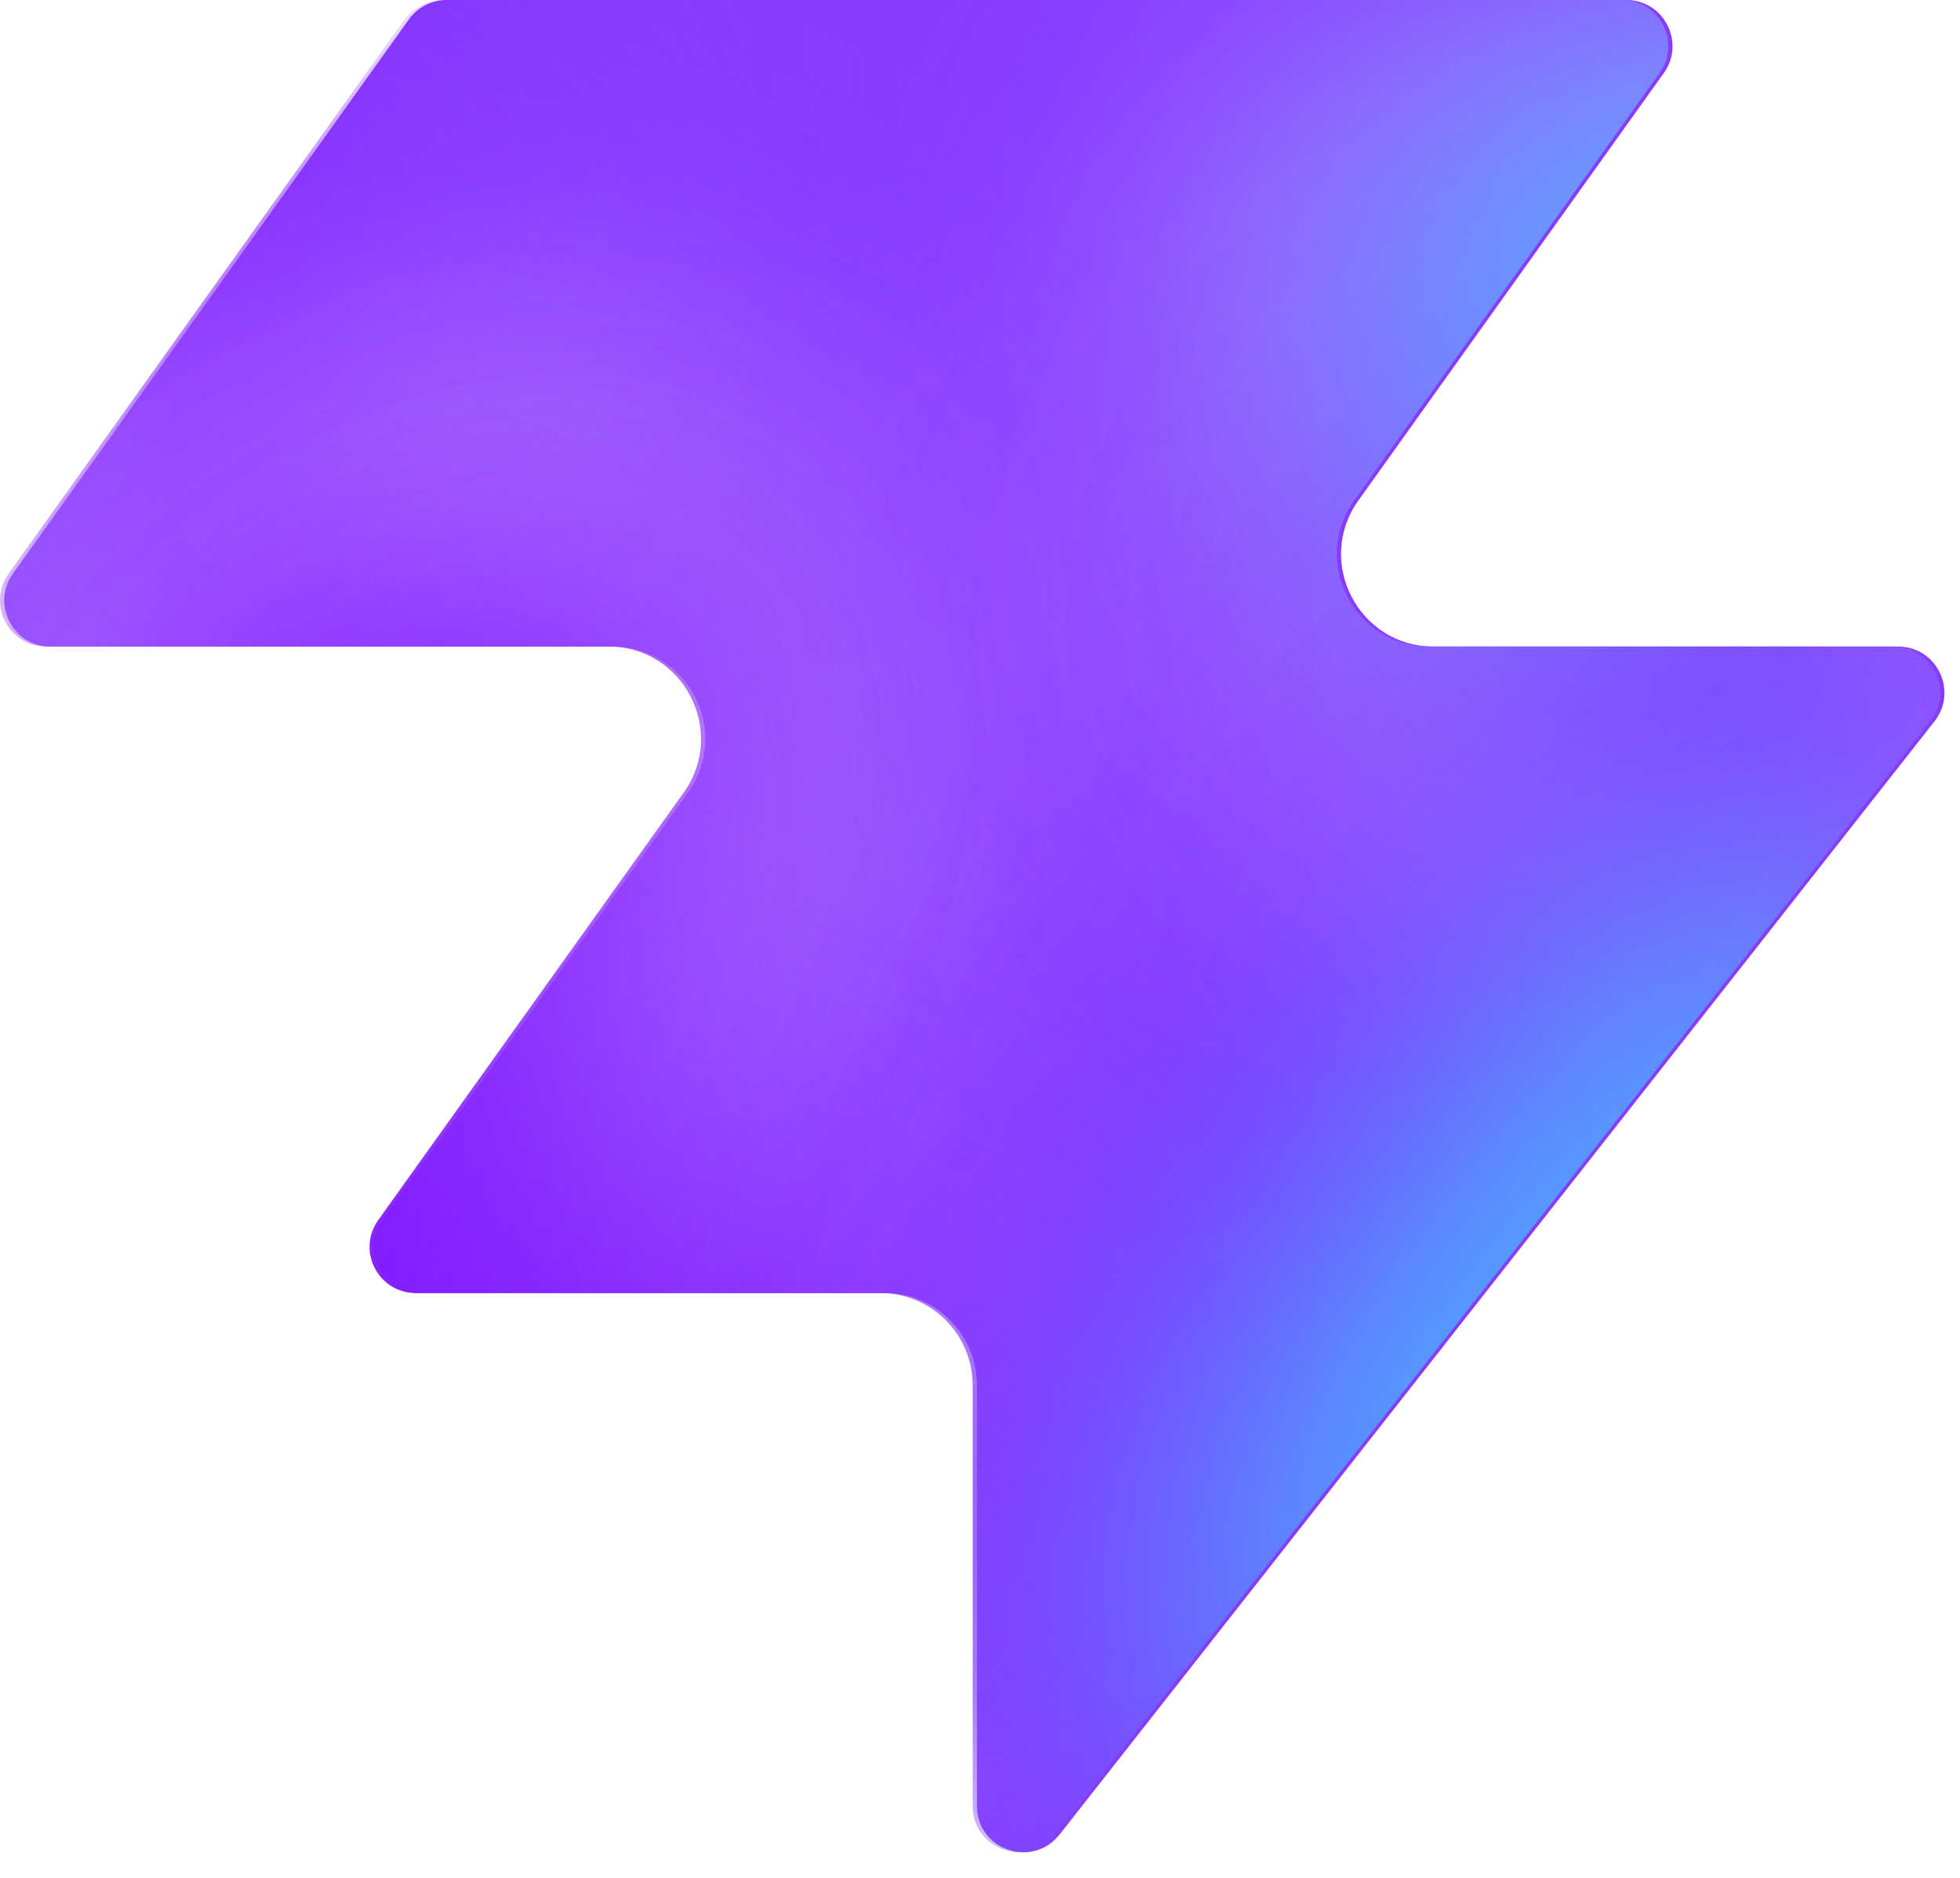
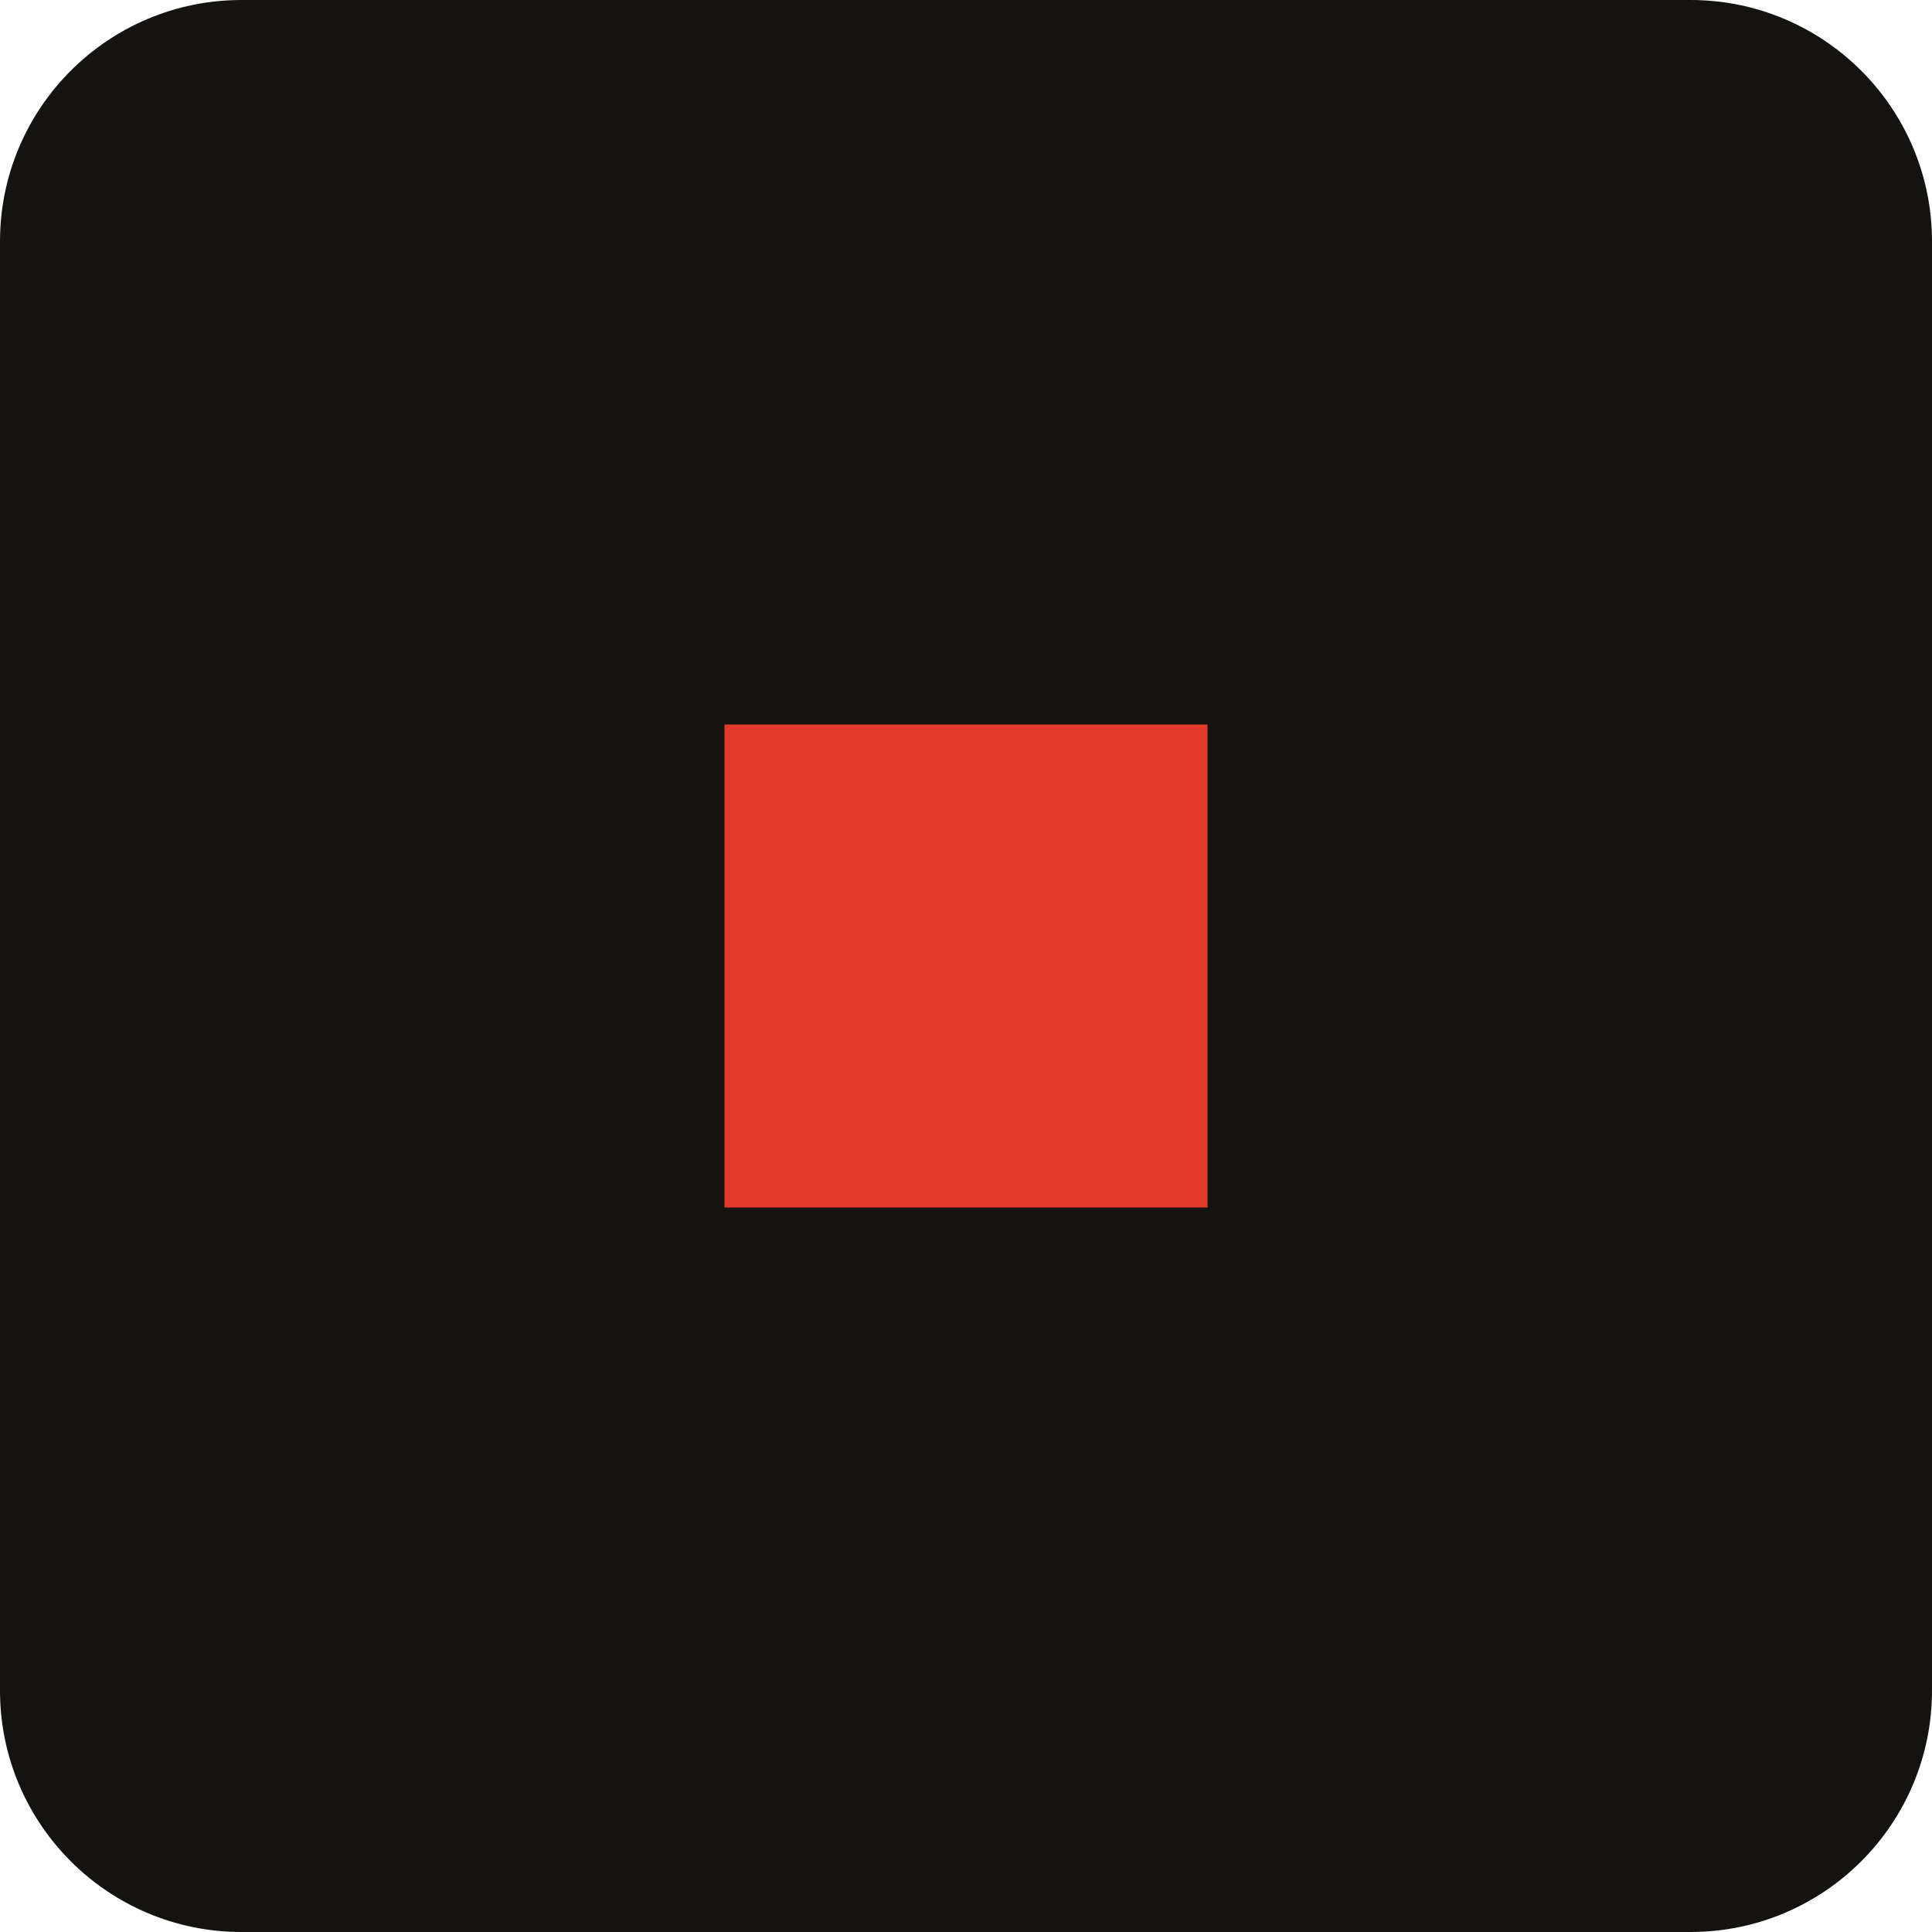
- <svg xmlns="http://www.w3.org/2000/svg" width="48" height="46" fill="none" viewBox="0 0 48 46">
-   <path fill="#863bff" d="M25.946 44.938c-.664.845-2.021.375-2.021-.698V33.937a2.26 2.26 0 0 0-2.262-2.262H10.287c-.92 0-1.456-1.04-.92-1.788l7.48-10.471c1.07-1.497 0-3.578-1.842-3.578H1.237c-.92 0-1.456-1.04-.92-1.788L10.013.474c.214-.297.556-.474.92-.474h28.894c.92 0 1.456 1.04.92 1.788l-7.48 10.471c-1.07 1.498 0 3.579 1.842 3.579h11.377c.943 0 1.473 1.088.89 1.83L25.947 44.94z" style="fill:#863bff;fill:color(display-p3 .525 .23 1);fill-opacity:1" />
-   <mask id="a" width="48" height="46" x="0" y="0" maskUnits="userSpaceOnUse" style="mask-type:alpha">
-     <path fill="#000" d="M25.842 44.938c-.664.844-2.021.375-2.021-.698V33.937a2.26 2.26 0 0 0-2.262-2.262H10.183c-.92 0-1.456-1.04-.92-1.788l7.48-10.471c1.07-1.498 0-3.579-1.842-3.579H1.133c-.92 0-1.456-1.04-.92-1.787L9.91.473c.214-.297.556-.474.92-.474h28.894c.92 0 1.456 1.04.92 1.788l-7.48 10.471c-1.07 1.498 0 3.578 1.842 3.578h11.377c.943 0 1.473 1.088.89 1.832L25.843 44.94z" style="fill:#000;fill-opacity:1" />
-   </mask>
-   <g mask="url(#a)">
-     <g filter="url(#b)">
-       <ellipse cx="5.508" cy="14.704" fill="#ede6ff" rx="5.508" ry="14.704" style="fill:#ede6ff;fill:color(display-p3 .927 .903 1);fill-opacity:1" transform="matrix(.00324 1 1 -.00324 -4.47 31.516)" />
-     </g>
-     <g filter="url(#c)">
-       <ellipse cx="10.399" cy="29.851" fill="#ede6ff" rx="10.399" ry="29.851" style="fill:#ede6ff;fill:color(display-p3 .927 .903 1);fill-opacity:1" transform="matrix(.00324 1 1 -.00324 -39.328 7.883)" />
-     </g>
-     <g filter="url(#d)">
-       <ellipse cx="5.508" cy="30.487" fill="#7e14ff" rx="5.508" ry="30.487" style="fill:#7e14ff;fill:color(display-p3 .492 .077 1);fill-opacity:1" transform="rotate(89.814 -25.913 -14.639)scale(1 -1)" />
-     </g>
-     <g filter="url(#e)">
-       <ellipse cx="5.508" cy="30.599" fill="#7e14ff" rx="5.508" ry="30.599" style="fill:#7e14ff;fill:color(display-p3 .492 .077 1);fill-opacity:1" transform="rotate(89.814 -32.644 -3.334)scale(1 -1)" />
-     </g>
-     <g filter="url(#f)">
-       <ellipse cx="5.508" cy="30.599" fill="#7e14ff" rx="5.508" ry="30.599" style="fill:#7e14ff;fill:color(display-p3 .492 .077 1);fill-opacity:1" transform="matrix(.00324 1 1 -.00324 -34.34 30.47)" />
-     </g>
-     <g filter="url(#g)">
-       <ellipse cx="14.072" cy="22.078" fill="#ede6ff" rx="14.072" ry="22.078" style="fill:#ede6ff;fill:color(display-p3 .927 .903 1);fill-opacity:1" transform="rotate(93.35 24.506 48.493)scale(-1 1)" />
-     </g>
-     <g filter="url(#h)">
-       <ellipse cx="3.47" cy="21.501" fill="#7e14ff" rx="3.47" ry="21.501" style="fill:#7e14ff;fill:color(display-p3 .492 .077 1);fill-opacity:1" transform="rotate(89.009 28.708 47.59)scale(-1 1)" />
-     </g>
-     <g filter="url(#i)">
-       <ellipse cx="3.47" cy="21.501" fill="#7e14ff" rx="3.47" ry="21.501" style="fill:#7e14ff;fill:color(display-p3 .492 .077 1);fill-opacity:1" transform="rotate(89.009 28.708 47.59)scale(-1 1)" />
-     </g>
-     <g filter="url(#j)">
-       <ellipse cx=".387" cy="8.972" fill="#7e14ff" rx="4.407" ry="29.108" style="fill:#7e14ff;fill:color(display-p3 .492 .077 1);fill-opacity:1" transform="rotate(39.51 .387 8.972)" />
-     </g>
-     <g filter="url(#k)">
-       <ellipse cx="47.523" cy="-6.092" fill="#7e14ff" rx="4.407" ry="29.108" style="fill:#7e14ff;fill:color(display-p3 .492 .077 1);fill-opacity:1" transform="rotate(37.892 47.523 -6.092)" />
-     </g>
-     <g filter="url(#l)">
-       <ellipse cx="41.412" cy="6.333" fill="#47bfff" rx="5.971" ry="9.665" style="fill:#47bfff;fill:color(display-p3 .28 .748 1);fill-opacity:1" transform="rotate(37.892 41.412 6.333)" />
-     </g>
-     <g filter="url(#m)">
-       <ellipse cx="-1.879" cy="38.332" fill="#7e14ff" rx="4.407" ry="29.108" style="fill:#7e14ff;fill:color(display-p3 .492 .077 1);fill-opacity:1" transform="rotate(37.892 -1.88 38.332)" />
-     </g>
-     <g filter="url(#n)">
-       <ellipse cx="-1.879" cy="38.332" fill="#7e14ff" rx="4.407" ry="29.108" style="fill:#7e14ff;fill:color(display-p3 .492 .077 1);fill-opacity:1" transform="rotate(37.892 -1.88 38.332)" />
-     </g>
-     <g filter="url(#o)">
-       <ellipse cx="35.651" cy="29.907" fill="#7e14ff" rx="4.407" ry="29.108" style="fill:#7e14ff;fill:color(display-p3 .492 .077 1);fill-opacity:1" transform="rotate(37.892 35.651 29.907)" />
-     </g>
-     <g filter="url(#p)">
-       <ellipse cx="38.418" cy="32.4" fill="#47bfff" rx="5.971" ry="15.297" style="fill:#47bfff;fill:color(display-p3 .28 .748 1);fill-opacity:1" transform="rotate(37.892 38.418 32.4)" />
-     </g>
-   </g>
-   <defs>
-     <filter id="b" width="60.045" height="41.654" x="-19.77" y="16.149" color-interpolation-filters="sRGB" filterUnits="userSpaceOnUse">
-       <feFlood flood-opacity="0" result="BackgroundImageFix" />
-       <feBlend in="SourceGraphic" in2="BackgroundImageFix" result="shape" />
-       <feGaussianBlur result="effect1_foregroundBlur_2002_17158" stdDeviation="7.659" />
-     </filter>
-     <filter id="c" width="90.34" height="51.437" x="-54.613" y="-7.533" color-interpolation-filters="sRGB" filterUnits="userSpaceOnUse">
-       <feFlood flood-opacity="0" result="BackgroundImageFix" />
-       <feBlend in="SourceGraphic" in2="BackgroundImageFix" result="shape" />
-       <feGaussianBlur result="effect1_foregroundBlur_2002_17158" stdDeviation="7.659" />
-     </filter>
-     <filter id="d" width="79.355" height="29.4" x="-49.64" y="2.03" color-interpolation-filters="sRGB" filterUnits="userSpaceOnUse">
-       <feFlood flood-opacity="0" result="BackgroundImageFix" />
-       <feBlend in="SourceGraphic" in2="BackgroundImageFix" result="shape" />
-       <feGaussianBlur result="effect1_foregroundBlur_2002_17158" stdDeviation="4.596" />
-     </filter>
-     <filter id="e" width="79.579" height="29.4" x="-45.045" y="20.029" color-interpolation-filters="sRGB" filterUnits="userSpaceOnUse">
-       <feFlood flood-opacity="0" result="BackgroundImageFix" />
-       <feBlend in="SourceGraphic" in2="BackgroundImageFix" result="shape" />
-       <feGaussianBlur result="effect1_foregroundBlur_2002_17158" stdDeviation="4.596" />
-     </filter>
-     <filter id="f" width="79.579" height="29.4" x="-43.513" y="21.178" color-interpolation-filters="sRGB" filterUnits="userSpaceOnUse">
-       <feFlood flood-opacity="0" result="BackgroundImageFix" />
-       <feBlend in="SourceGraphic" in2="BackgroundImageFix" result="shape" />
-       <feGaussianBlur result="effect1_foregroundBlur_2002_17158" stdDeviation="4.596" />
-     </filter>
-     <filter id="g" width="74.749" height="58.852" x="15.756" y="-17.901" color-interpolation-filters="sRGB" filterUnits="userSpaceOnUse">
-       <feFlood flood-opacity="0" result="BackgroundImageFix" />
-       <feBlend in="SourceGraphic" in2="BackgroundImageFix" result="shape" />
-       <feGaussianBlur result="effect1_foregroundBlur_2002_17158" stdDeviation="7.659" />
-     </filter>
-     <filter id="h" width="61.377" height="25.362" x="23.548" y="2.284" color-interpolation-filters="sRGB" filterUnits="userSpaceOnUse">
-       <feFlood flood-opacity="0" result="BackgroundImageFix" />
-       <feBlend in="SourceGraphic" in2="BackgroundImageFix" result="shape" />
-       <feGaussianBlur result="effect1_foregroundBlur_2002_17158" stdDeviation="4.596" />
-     </filter>
-     <filter id="i" width="61.377" height="25.362" x="23.548" y="2.284" color-interpolation-filters="sRGB" filterUnits="userSpaceOnUse">
-       <feFlood flood-opacity="0" result="BackgroundImageFix" />
-       <feBlend in="SourceGraphic" in2="BackgroundImageFix" result="shape" />
-       <feGaussianBlur result="effect1_foregroundBlur_2002_17158" stdDeviation="4.596" />
-     </filter>
-     <filter id="j" width="56.045" height="63.649" x="-27.636" y="-22.853" color-interpolation-filters="sRGB" filterUnits="userSpaceOnUse">
-       <feFlood flood-opacity="0" result="BackgroundImageFix" />
-       <feBlend in="SourceGraphic" in2="BackgroundImageFix" result="shape" />
-       <feGaussianBlur result="effect1_foregroundBlur_2002_17158" stdDeviation="4.596" />
-     </filter>
-     <filter id="k" width="54.814" height="64.646" x="20.116" y="-38.415" color-interpolation-filters="sRGB" filterUnits="userSpaceOnUse">
-       <feFlood flood-opacity="0" result="BackgroundImageFix" />
-       <feBlend in="SourceGraphic" in2="BackgroundImageFix" result="shape" />
-       <feGaussianBlur result="effect1_foregroundBlur_2002_17158" stdDeviation="4.596" />
-     </filter>
-     <filter id="l" width="33.541" height="35.313" x="24.641" y="-11.323" color-interpolation-filters="sRGB" filterUnits="userSpaceOnUse">
-       <feFlood flood-opacity="0" result="BackgroundImageFix" />
-       <feBlend in="SourceGraphic" in2="BackgroundImageFix" result="shape" />
-       <feGaussianBlur result="effect1_foregroundBlur_2002_17158" stdDeviation="4.596" />
-     </filter>
-     <filter id="m" width="54.814" height="64.646" x="-29.286" y="6.009" color-interpolation-filters="sRGB" filterUnits="userSpaceOnUse">
-       <feFlood flood-opacity="0" result="BackgroundImageFix" />
-       <feBlend in="SourceGraphic" in2="BackgroundImageFix" result="shape" />
-       <feGaussianBlur result="effect1_foregroundBlur_2002_17158" stdDeviation="4.596" />
-     </filter>
-     <filter id="n" width="54.814" height="64.646" x="-29.286" y="6.009" color-interpolation-filters="sRGB" filterUnits="userSpaceOnUse">
-       <feFlood flood-opacity="0" result="BackgroundImageFix" />
-       <feBlend in="SourceGraphic" in2="BackgroundImageFix" result="shape" />
-       <feGaussianBlur result="effect1_foregroundBlur_2002_17158" stdDeviation="4.596" />
-     </filter>
-     <filter id="o" width="54.814" height="64.646" x="8.244" y="-2.416" color-interpolation-filters="sRGB" filterUnits="userSpaceOnUse">
-       <feFlood flood-opacity="0" result="BackgroundImageFix" />
-       <feBlend in="SourceGraphic" in2="BackgroundImageFix" result="shape" />
-       <feGaussianBlur result="effect1_foregroundBlur_2002_17158" stdDeviation="4.596" />
-     </filter>
-     <filter id="p" width="39.409" height="43.623" x="18.713" y="10.588" color-interpolation-filters="sRGB" filterUnits="userSpaceOnUse">
-       <feFlood flood-opacity="0" result="BackgroundImageFix" />
-       <feBlend in="SourceGraphic" in2="BackgroundImageFix" result="shape" />
-       <feGaussianBlur result="effect1_foregroundBlur_2002_17158" stdDeviation="4.596" />
-     </filter>
-   </defs>
+ <svg xmlns="http://www.w3.org/2000/svg" width="64" height="64" viewBox="0 0 64 64">
+   <rect width="64" height="64" rx="8" fill="#15130F" />
+   <rect x="24" y="24" width="16" height="16" fill="#E33A2B" />
</svg>
